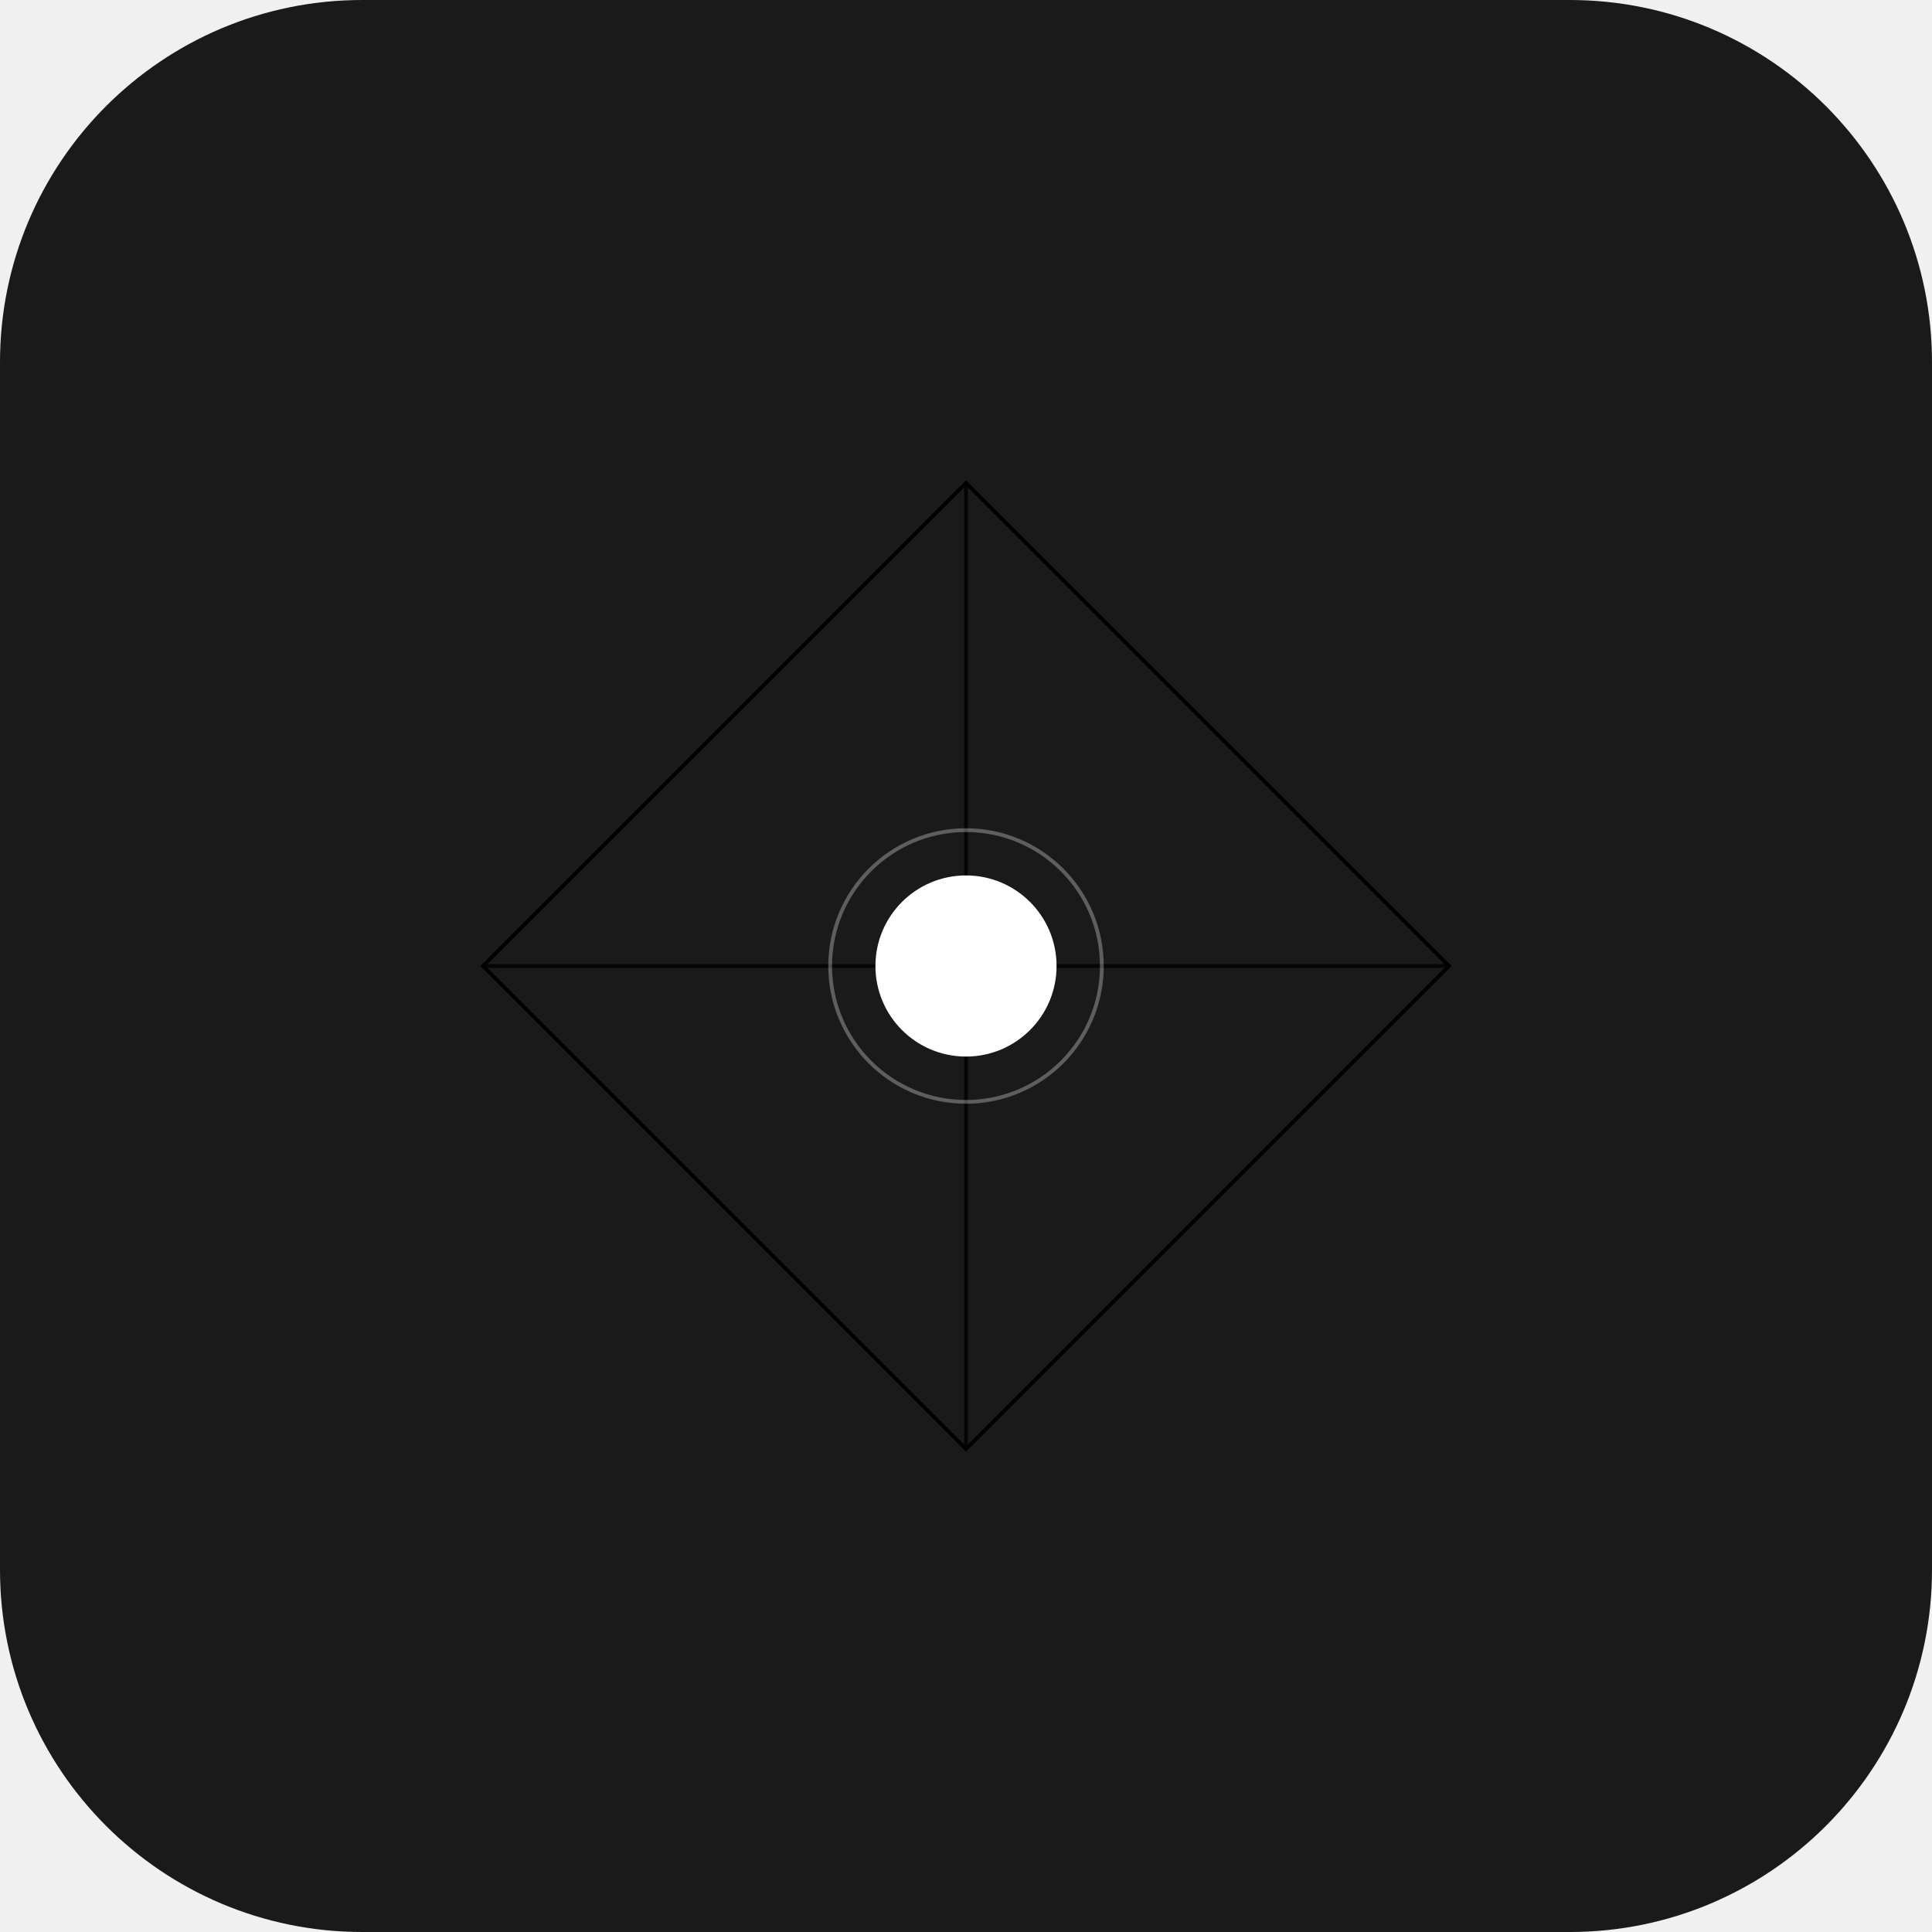
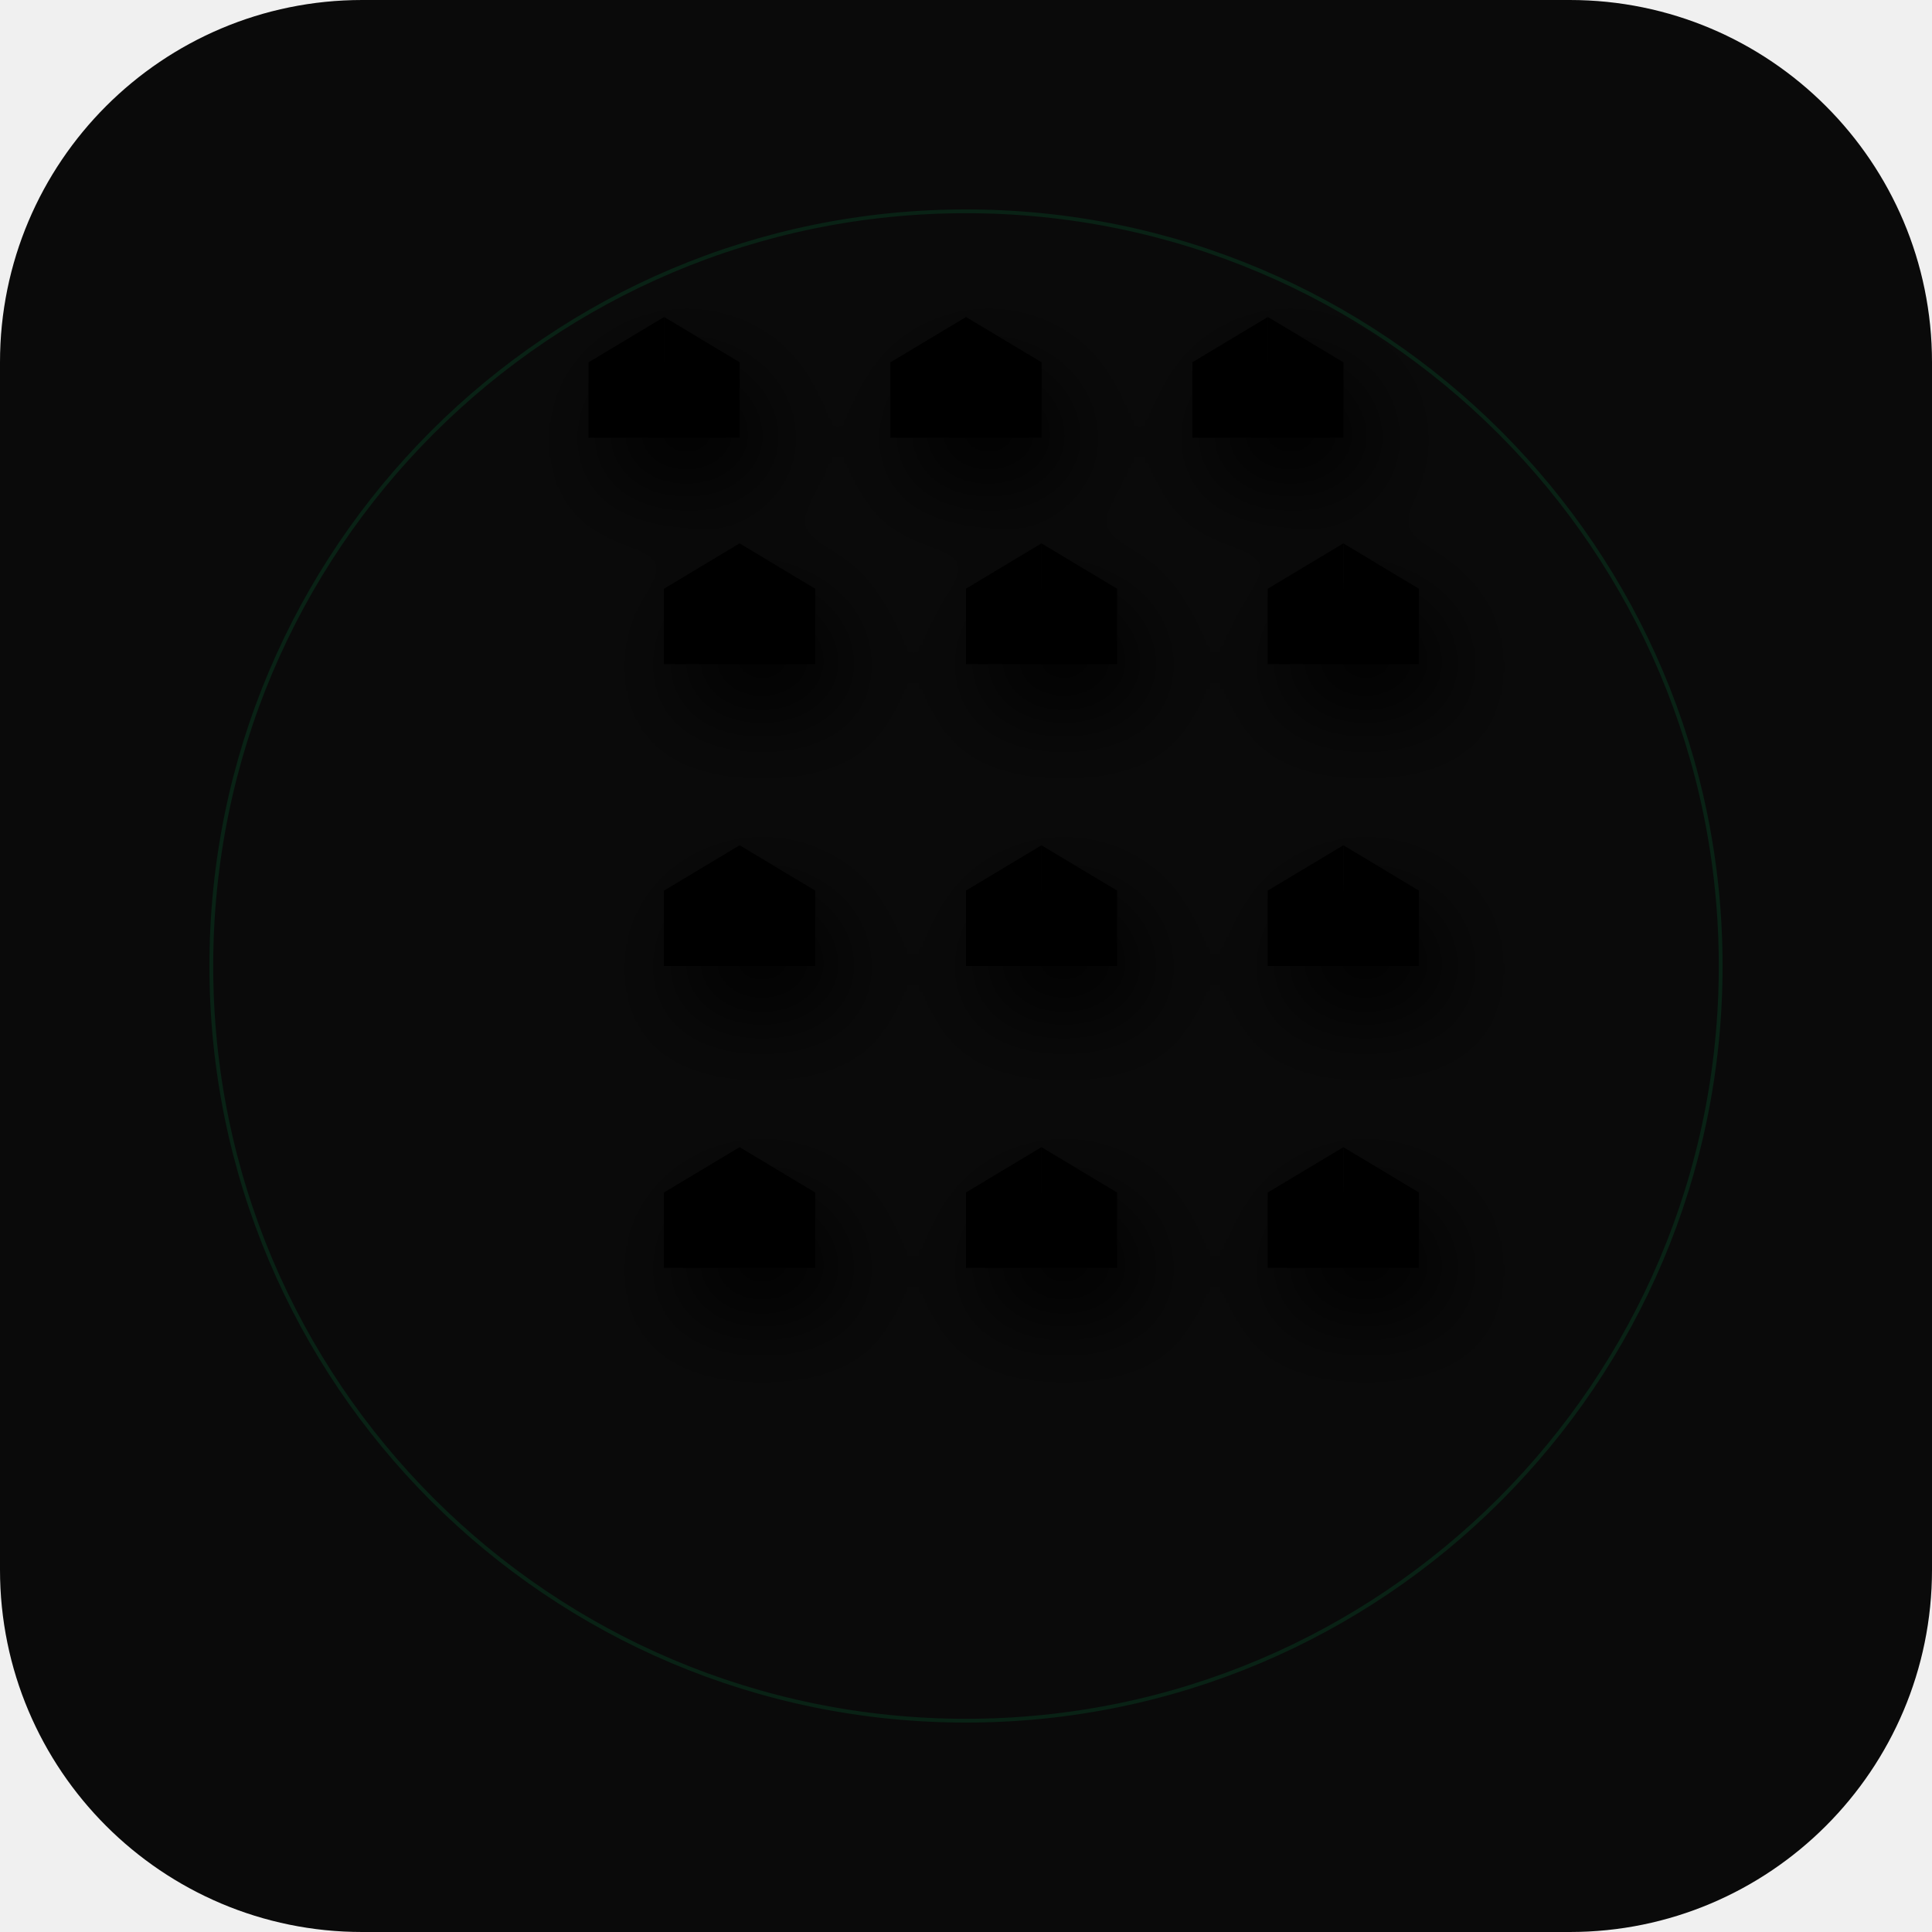
<svg xmlns="http://www.w3.org/2000/svg" width="512" height="512" viewBox="0 0 512 512" fill="none">
-   <rect width="512" height="512" rx="96" fill="#1a1a1a" />
  <defs>
-     <linearGradient id="clarityAppIcon" x1="0%" y1="0%" x2="100%" y2="0%">
-       <stop offset="0%" stopColor="#ffffff" stopOpacity="0.3" />
-       <stop offset="30%" stopColor="#ffffff" stopOpacity="0.6" />
-       <stop offset="70%" stopColor="#ffffff" stopOpacity="0.9" />
-       <stop offset="100%" stopColor="#ffffff" stopOpacity="1" />
+     <linearGradient id="greenTop" x1="0%" y1="0%" x2="100%" y2="100%">
+       <stop offset="0%" stopColor="#00FF7F" />
+       <stop offset="100%" stopColor="#00CC64" />
    </linearGradient>
+     <linearGradient id="greenLeft" x1="0%" y1="0%" x2="100%" y2="100%">
+       <stop offset="0%" stopColor="#00CC64" />
+       <stop offset="100%" stopColor="#009B4C" />
+     </linearGradient>
+     <linearGradient id="greenRight" x1="0%" y1="0%" x2="100%" y2="100%">
+       <stop offset="0%" stopColor="#009B4C" />
+       <stop offset="100%" stopColor="#006B35" />
+     </linearGradient>
+     <linearGradient id="blackTop" x1="0%" y1="0%" x2="100%" y2="100%">
+       <stop offset="0%" stopColor="#404040" />
+       <stop offset="100%" stopColor="#2A2A2A" />
+     </linearGradient>
+     <linearGradient id="blackLeft" x1="0%" y1="0%" x2="100%" y2="100%">
+       <stop offset="0%" stopColor="#2A2A2A" />
+       <stop offset="100%" stopColor="#1A1A1A" />
+     </linearGradient>
+     <linearGradient id="blackRight" x1="0%" y1="0%" x2="100%" y2="100%">
+       <stop offset="0%" stopColor="#1A1A1A" />
+       <stop offset="100%" stopColor="#0A0A0A" />
+     </linearGradient>
+     <filter id="cubeShadow" x="-50%" y="-50%" width="200%" height="200%">
+       <feDropShadow dx="6" dy="12" stdDeviation="12" floodColor="#000000" floodOpacity="0.4" />
+     </filter>
  </defs>
-   <path d="M128 256L256 128L384 256L256 384L128 256z" stroke="url(#clarityAppIcon)" strokeWidth="16" fill="none" />
-   <path d="M128 256h256M256 128v256" stroke="url(#clarityAppIcon)" strokeWidth="8" opacity="0.8" />
-   <circle cx="256" cy="256" r="24" fill="#ffffff" />
-   <circle cx="256" cy="256" r="36" fill="none" stroke="#ffffff" strokeWidth="2" opacity="0.3" />
+   <rect width="512" height="512" rx="96" fill="#0A0A0A" />
+   <g transform="translate(256, 256)" filter="url(#cubeShadow)">
+     <g transform="translate(-40, -40)">
+       <g transform="translate(-80, -120)">
+         <polygon points="20,0 40,-12 40,8 20,20" fill="url(#blackLeft)" />
+         <polygon points="40,-12 60,0 60,20 40,8" fill="url(#blackRight)" />
+         <polygon points="20,0 60,0 60,20 20,20" fill="url(#blackTop)" />
+       </g>
+       <g transform="translate(0, -120)">
+         <polygon points="20,0 40,-12 40,8 20,20" fill="url(#greenLeft)" />
+         <polygon points="40,-12 60,0 60,20 40,8" fill="url(#greenRight)" />
+         <polygon points="20,0 60,0 60,20 20,20" fill="url(#greenTop)" />
+       </g>
+       <g transform="translate(80, -120)">
+         <polygon points="20,0 40,-12 40,8 20,20" fill="url(#blackLeft)" />
+         <polygon points="40,-12 60,0 60,20 40,8" fill="url(#blackRight)" />
+         <polygon points="20,0 60,0 60,20 20,20" fill="url(#blackTop)" />
+       </g>
+     </g>
+     <g transform="translate(-20, -20)">
+       <g transform="translate(-80, -80)">
+         <polygon points="20,0 40,-12 40,8 20,20" fill="url(#greenLeft)" />
+         <polygon points="40,-12 60,0 60,20 40,8" fill="url(#greenRight)" />
+         <polygon points="20,0 60,0 60,20 20,20" fill="url(#greenTop)" />
+       </g>
+       <g transform="translate(0, -80)">
+         <polygon points="20,0 40,-12 40,8 20,20" fill="url(#blackLeft)" />
+         <polygon points="40,-12 60,0 60,20 40,8" fill="url(#blackRight)" />
+         <polygon points="20,0 60,0 60,20 20,20" fill="url(#blackTop)" />
+       </g>
+       <g transform="translate(80, -80)">
+         <polygon points="20,0 40,-12 40,8 20,20" fill="url(#greenLeft)" />
+         <polygon points="40,-12 60,0 60,20 40,8" fill="url(#greenRight)" />
+         <polygon points="20,0 60,0 60,20 20,20" fill="url(#greenTop)" />
+       </g>
+       <g transform="translate(-80, 0)">
+         <polygon points="20,0 40,-12 40,8 20,20" fill="url(#blackLeft)" />
+         <polygon points="40,-12 60,0 60,20 40,8" fill="url(#blackRight)" />
+         <polygon points="20,0 60,0 60,20 20,20" fill="url(#blackTop)" />
+       </g>
+       <g transform="translate(0, 0)">
+         <polygon points="20,0 40,-12 40,8 20,20" fill="url(#greenLeft)" />
+         <polygon points="40,-12 60,0 60,20 40,8" fill="url(#greenRight)" />
+         <polygon points="20,0 60,0 60,20 20,20" fill="url(#greenTop)" />
+       </g>
+       <g transform="translate(80, 0)">
+         <polygon points="20,0 40,-12 40,8 20,20" fill="url(#blackLeft)" />
+         <polygon points="40,-12 60,0 60,20 40,8" fill="url(#blackRight)" />
+         <polygon points="20,0 60,0 60,20 20,20" fill="url(#blackTop)" />
+       </g>
+       <g transform="translate(-80, 80)">
+         <polygon points="20,0 40,-12 40,8 20,20" fill="url(#greenLeft)" />
+         <polygon points="40,-12 60,0 60,20 40,8" fill="url(#greenRight)" />
+         <polygon points="20,0 60,0 60,20 20,20" fill="url(#greenTop)" />
+       </g>
+       <g transform="translate(0, 80)">
+         <polygon points="20,0 40,-12 40,8 20,20" fill="url(#blackLeft)" />
+         <polygon points="40,-12 60,0 60,20 40,8" fill="url(#blackRight)" />
+         <polygon points="20,0 60,0 60,20 20,20" fill="url(#blackTop)" />
+       </g>
+       <g transform="translate(80, 80)">
+         <polygon points="20,0 40,-12 40,8 20,20" fill="url(#greenLeft)" />
+         <polygon points="40,-12 60,0 60,20 40,8" fill="url(#greenRight)" />
+         <polygon points="20,0 60,0 60,20 20,20" fill="url(#greenTop)" />
+       </g>
+     </g>
+   </g>
+   <circle cx="256" cy="256" r="200" fill="none" stroke="#00FF7F" strokeWidth="2" opacity="0.1" />
</svg>
